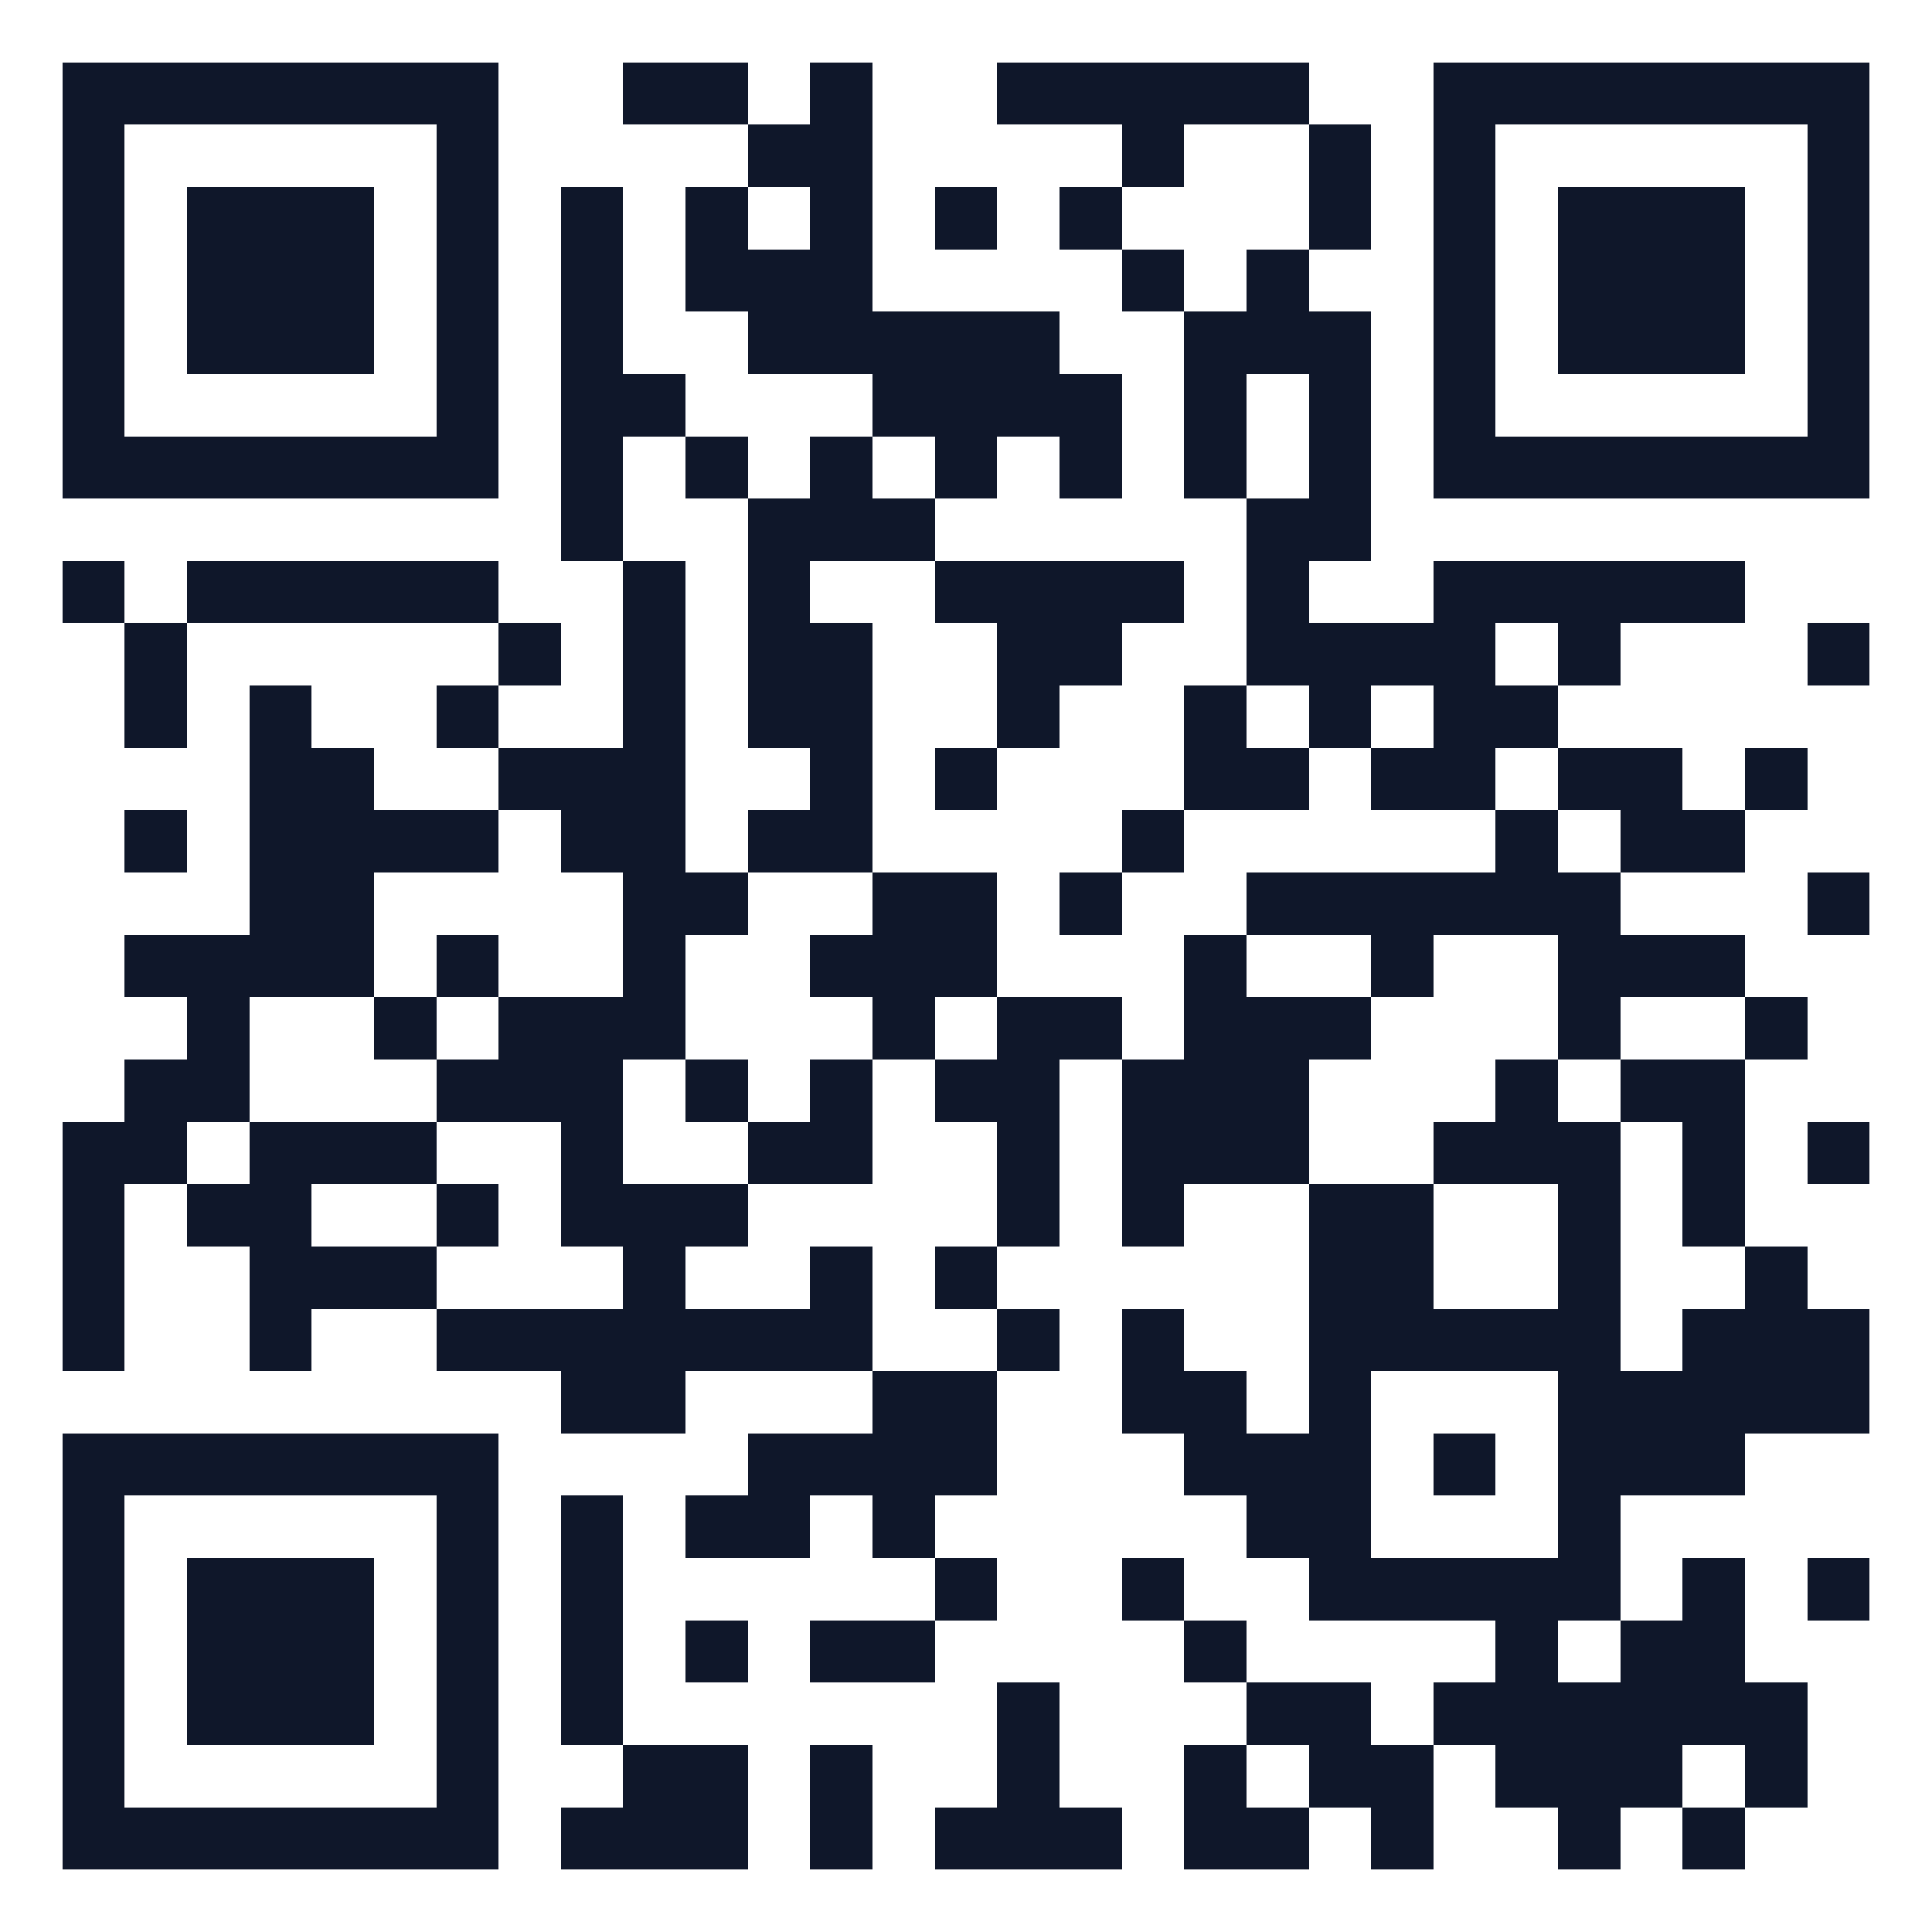
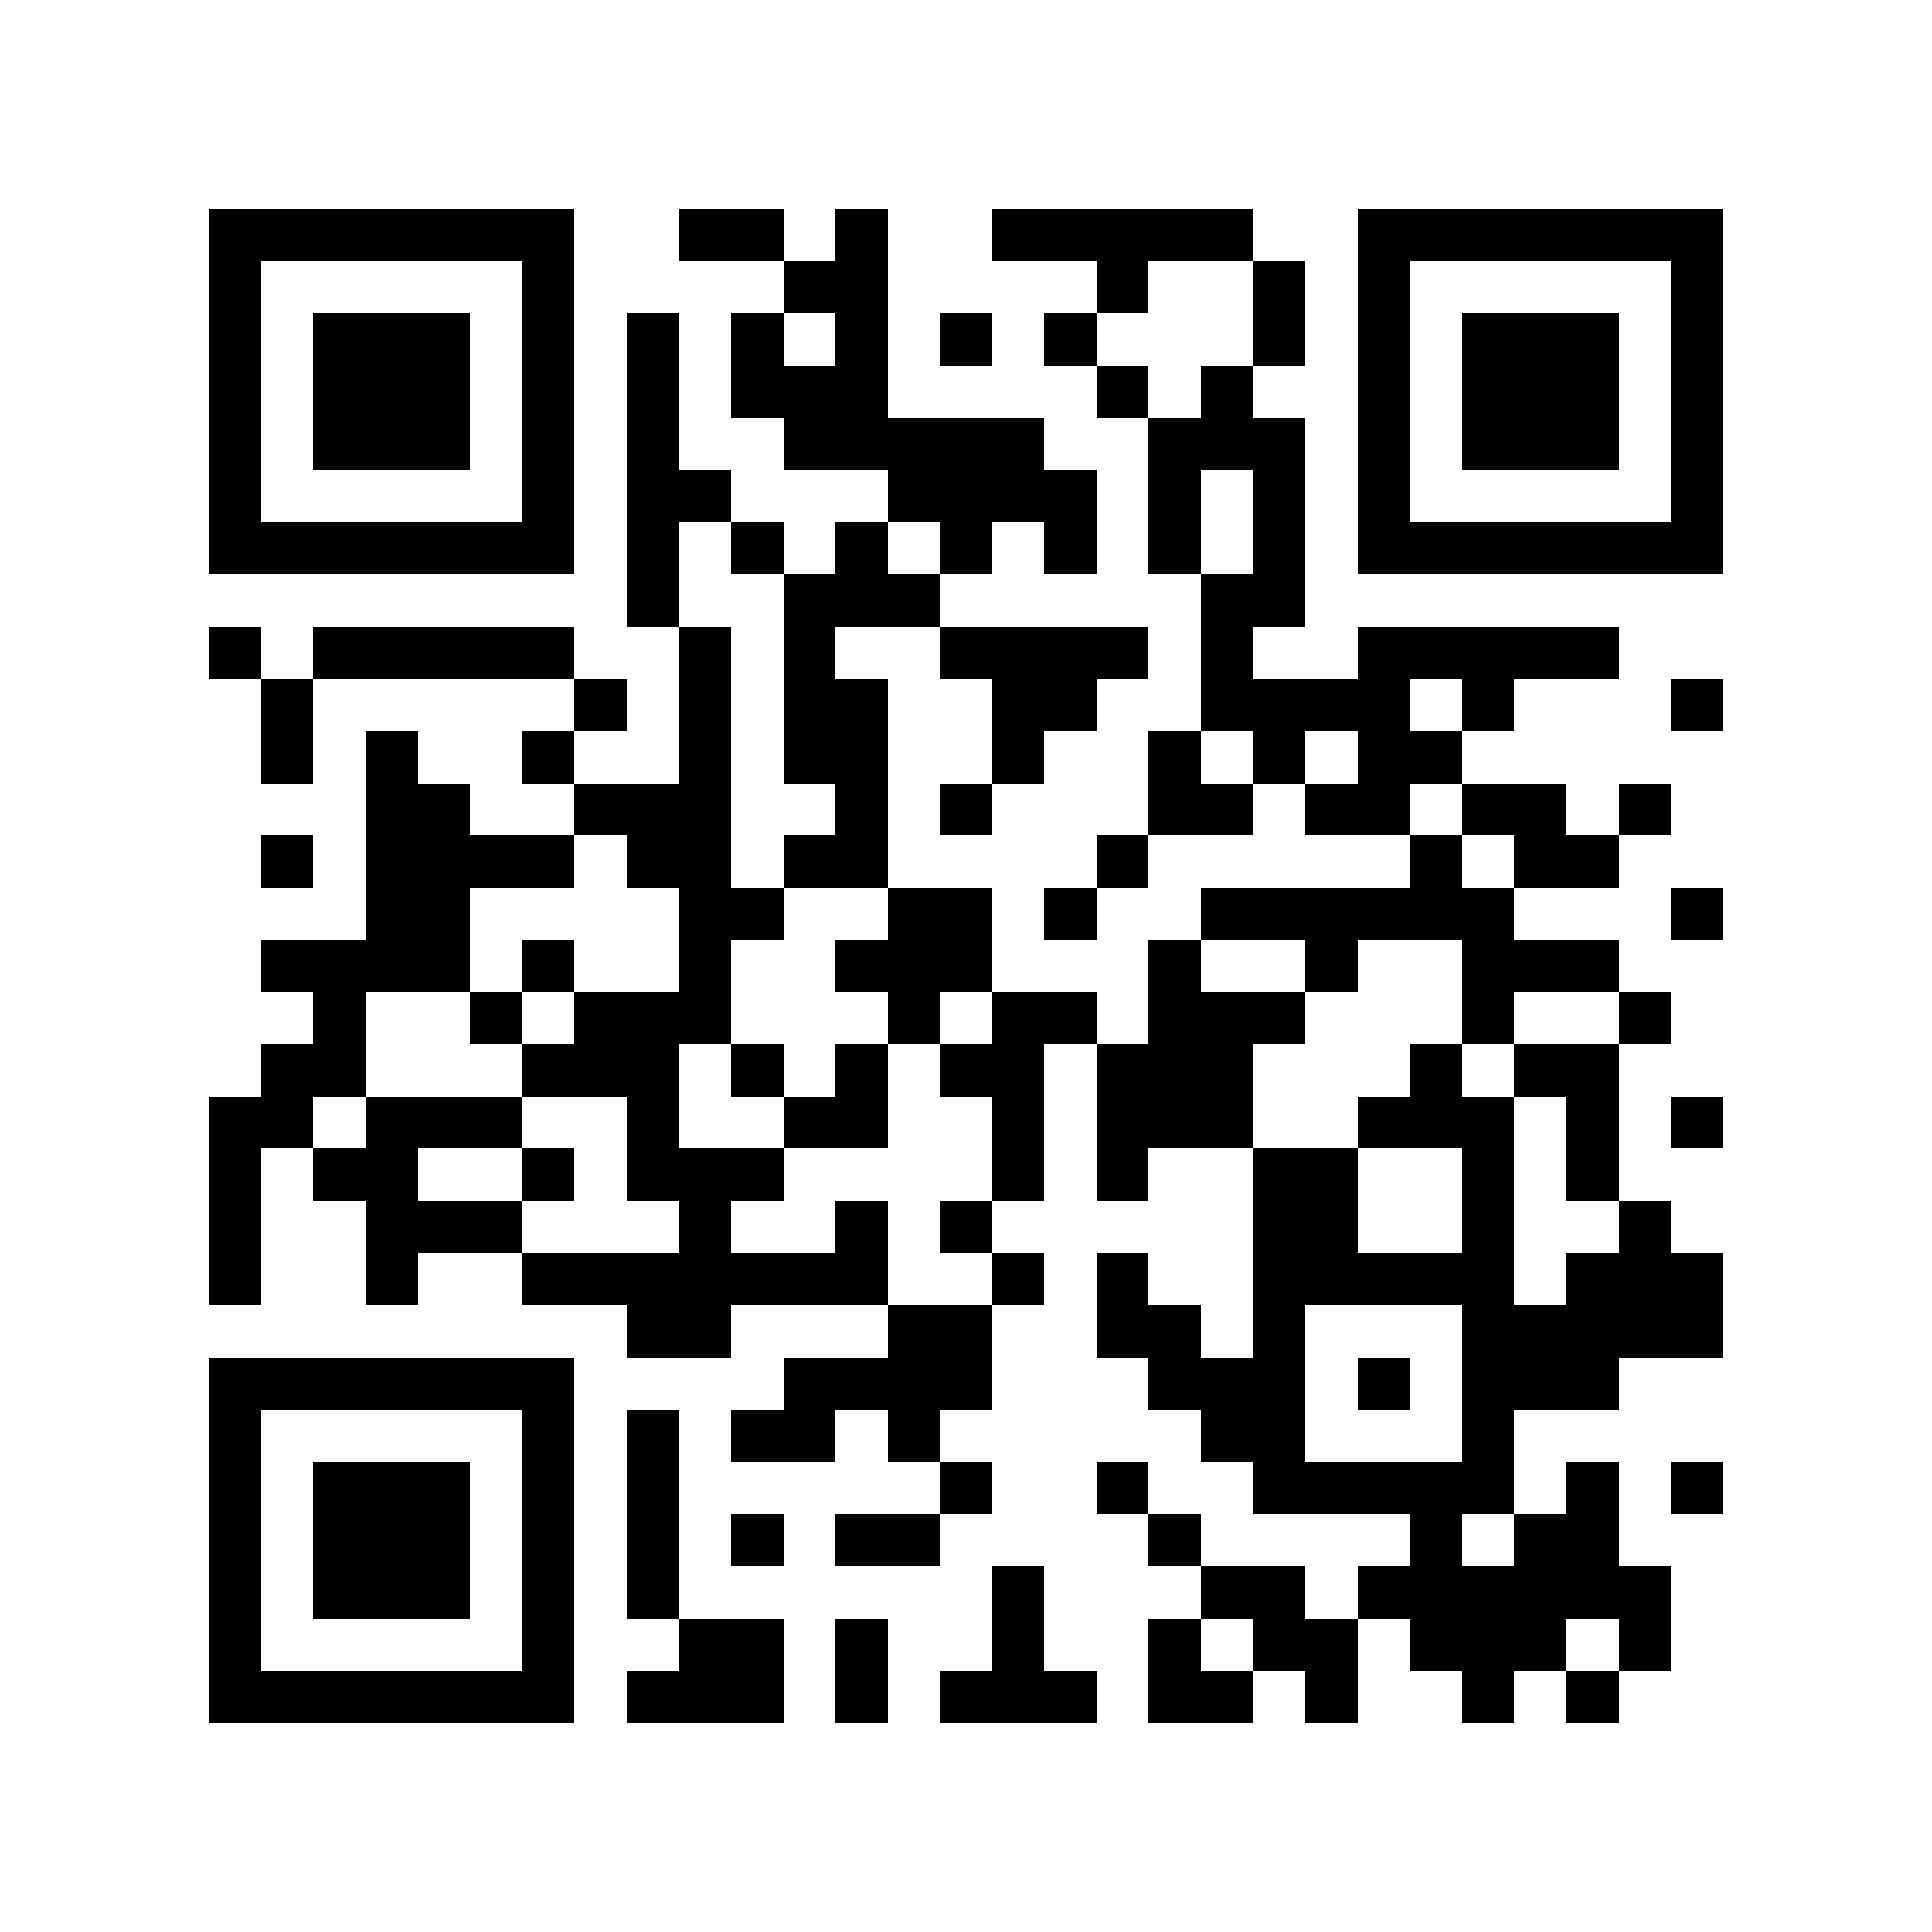
- <svg xmlns="http://www.w3.org/2000/svg" viewBox="0 0 31 31" shape-rendering="crispEdges">
-   <path fill="#ffffff" d="M0 0h31v31H0z" />
-   <path stroke="#0f172a" d="M1 1.5h7m2 0h2m1 0h1m2 0h5m2 0h7M1 2.5h1m5 0h1m4 0h2m4 0h1m2 0h1m1 0h1m5 0h1M1 3.5h1m1 0h3m1 0h1m1 0h1m1 0h1m1 0h1m1 0h1m1 0h1m3 0h1m1 0h1m1 0h3m1 0h1M1 4.5h1m1 0h3m1 0h1m1 0h1m1 0h3m4 0h1m1 0h1m2 0h1m1 0h3m1 0h1M1 5.5h1m1 0h3m1 0h1m1 0h1m2 0h5m2 0h3m1 0h1m1 0h3m1 0h1M1 6.5h1m5 0h1m1 0h2m3 0h4m1 0h1m1 0h1m1 0h1m5 0h1M1 7.5h7m1 0h1m1 0h1m1 0h1m1 0h1m1 0h1m1 0h1m1 0h1m1 0h7M9 8.5h1m2 0h3m5 0h2M1 9.5h1m1 0h5m2 0h1m1 0h1m2 0h4m1 0h1m2 0h5M2 10.5h1m5 0h1m1 0h1m1 0h2m2 0h2m2 0h4m1 0h1m3 0h1M2 11.5h1m1 0h1m2 0h1m2 0h1m1 0h2m2 0h1m2 0h1m1 0h1m1 0h2M4 12.5h2m2 0h3m2 0h1m1 0h1m3 0h2m1 0h2m1 0h2m1 0h1M2 13.5h1m1 0h4m1 0h2m1 0h2m4 0h1m5 0h1m1 0h2M4 14.5h2m4 0h2m2 0h2m1 0h1m2 0h6m3 0h1M2 15.5h4m1 0h1m2 0h1m2 0h3m3 0h1m2 0h1m2 0h3M3 16.5h1m2 0h1m1 0h3m3 0h1m1 0h2m1 0h3m3 0h1m2 0h1M2 17.5h2m3 0h3m1 0h1m1 0h1m1 0h2m1 0h3m3 0h1m1 0h2M1 18.5h2m1 0h3m2 0h1m2 0h2m2 0h1m1 0h3m2 0h3m1 0h1m1 0h1M1 19.5h1m1 0h2m2 0h1m1 0h3m4 0h1m1 0h1m2 0h2m2 0h1m1 0h1M1 20.5h1m2 0h3m3 0h1m2 0h1m1 0h1m5 0h2m2 0h1m2 0h1M1 21.5h1m2 0h1m2 0h7m2 0h1m1 0h1m2 0h5m1 0h3M9 22.5h2m3 0h2m2 0h2m1 0h1m3 0h5M1 23.5h7m4 0h4m3 0h3m1 0h1m1 0h3M1 24.5h1m5 0h1m1 0h1m1 0h2m1 0h1m5 0h2m3 0h1M1 25.5h1m1 0h3m1 0h1m1 0h1m5 0h1m2 0h1m2 0h5m1 0h1m1 0h1M1 26.5h1m1 0h3m1 0h1m1 0h1m1 0h1m1 0h2m4 0h1m4 0h1m1 0h2M1 27.5h1m1 0h3m1 0h1m1 0h1m6 0h1m3 0h2m1 0h6M1 28.5h1m5 0h1m2 0h2m1 0h1m2 0h1m2 0h1m1 0h2m1 0h3m1 0h1M1 29.5h7m1 0h3m1 0h1m1 0h3m1 0h2m1 0h1m2 0h1m1 0h1" />
+ <svg xmlns="http://www.w3.org/2000/svg" viewBox="0 0 37 37" shape-rendering="crispEdges">
+   <path fill="#ffffff" d="M0 0h37v37H0z" />
+   <path stroke="#000000" d="M4 4.5h7m2 0h2m1 0h1m2 0h5m2 0h7M4 5.5h1m5 0h1m4 0h2m4 0h1m2 0h1m1 0h1m5 0h1M4 6.5h1m1 0h3m1 0h1m1 0h1m1 0h1m1 0h1m1 0h1m1 0h1m3 0h1m1 0h1m1 0h3m1 0h1M4 7.5h1m1 0h3m1 0h1m1 0h1m1 0h3m4 0h1m1 0h1m2 0h1m1 0h3m1 0h1M4 8.5h1m1 0h3m1 0h1m1 0h1m2 0h5m2 0h3m1 0h1m1 0h3m1 0h1M4 9.5h1m5 0h1m1 0h2m3 0h4m1 0h1m1 0h1m1 0h1m5 0h1M4 10.5h7m1 0h1m1 0h1m1 0h1m1 0h1m1 0h1m1 0h1m1 0h1m1 0h7M12 11.5h1m2 0h3m5 0h2M4 12.5h1m1 0h5m2 0h1m1 0h1m2 0h4m1 0h1m2 0h5M5 13.5h1m5 0h1m1 0h1m1 0h2m2 0h2m2 0h4m1 0h1m3 0h1M5 14.5h1m1 0h1m2 0h1m2 0h1m1 0h2m2 0h1m2 0h1m1 0h1m1 0h2M7 15.5h2m2 0h3m2 0h1m1 0h1m3 0h2m1 0h2m1 0h2m1 0h1M5 16.5h1m1 0h4m1 0h2m1 0h2m4 0h1m5 0h1m1 0h2M7 17.5h2m4 0h2m2 0h2m1 0h1m2 0h6m3 0h1M5 18.5h4m1 0h1m2 0h1m2 0h3m3 0h1m2 0h1m2 0h3M6 19.5h1m2 0h1m1 0h3m3 0h1m1 0h2m1 0h3m3 0h1m2 0h1M5 20.5h2m3 0h3m1 0h1m1 0h1m1 0h2m1 0h3m3 0h1m1 0h2M4 21.5h2m1 0h3m2 0h1m2 0h2m2 0h1m1 0h3m2 0h3m1 0h1m1 0h1M4 22.5h1m1 0h2m2 0h1m1 0h3m4 0h1m1 0h1m2 0h2m2 0h1m1 0h1M4 23.5h1m2 0h3m3 0h1m2 0h1m1 0h1m5 0h2m2 0h1m2 0h1M4 24.5h1m2 0h1m2 0h7m2 0h1m1 0h1m2 0h5m1 0h3M12 25.5h2m3 0h2m2 0h2m1 0h1m3 0h5M4 26.5h7m4 0h4m3 0h3m1 0h1m1 0h3M4 27.5h1m5 0h1m1 0h1m1 0h2m1 0h1m5 0h2m3 0h1M4 28.5h1m1 0h3m1 0h1m1 0h1m5 0h1m2 0h1m2 0h5m1 0h1m1 0h1M4 29.5h1m1 0h3m1 0h1m1 0h1m1 0h1m1 0h2m4 0h1m4 0h1m1 0h2M4 30.5h1m1 0h3m1 0h1m1 0h1m6 0h1m3 0h2m1 0h6M4 31.5h1m5 0h1m2 0h2m1 0h1m2 0h1m2 0h1m1 0h2m1 0h3m1 0h1M4 32.5h7m1 0h3m1 0h1m1 0h3m1 0h2m1 0h1m2 0h1m1 0h1" />
</svg>
